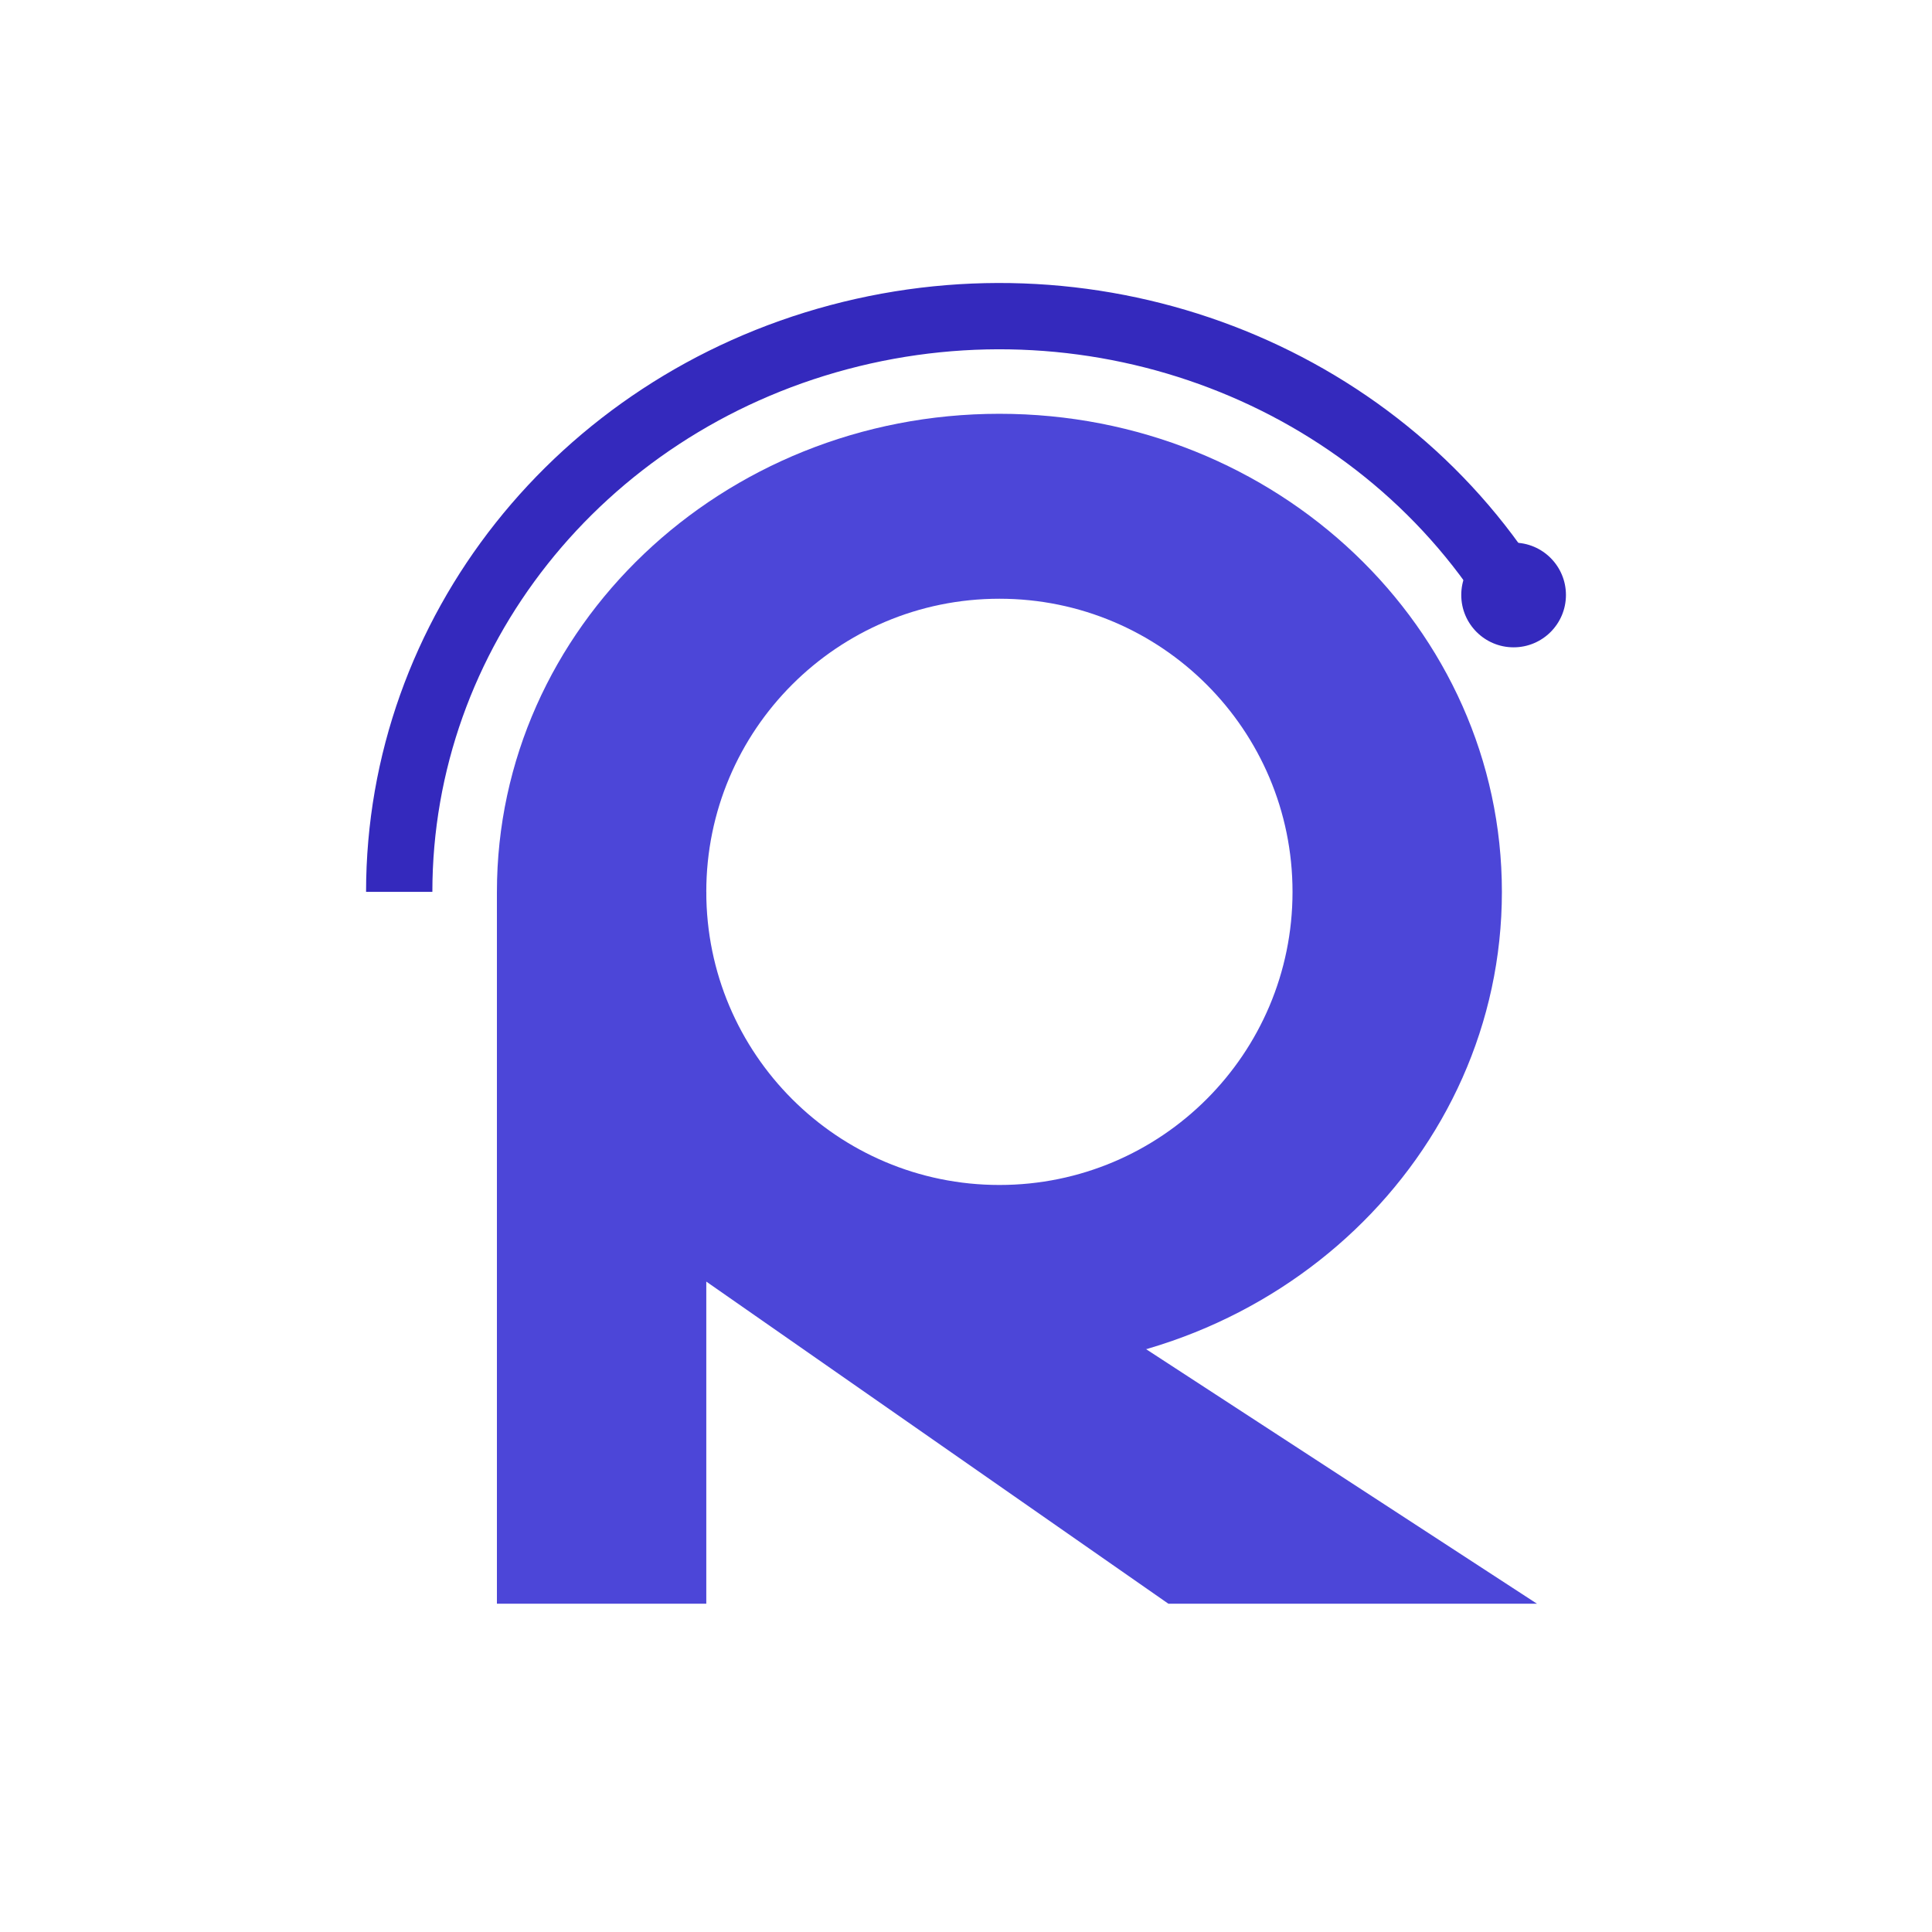
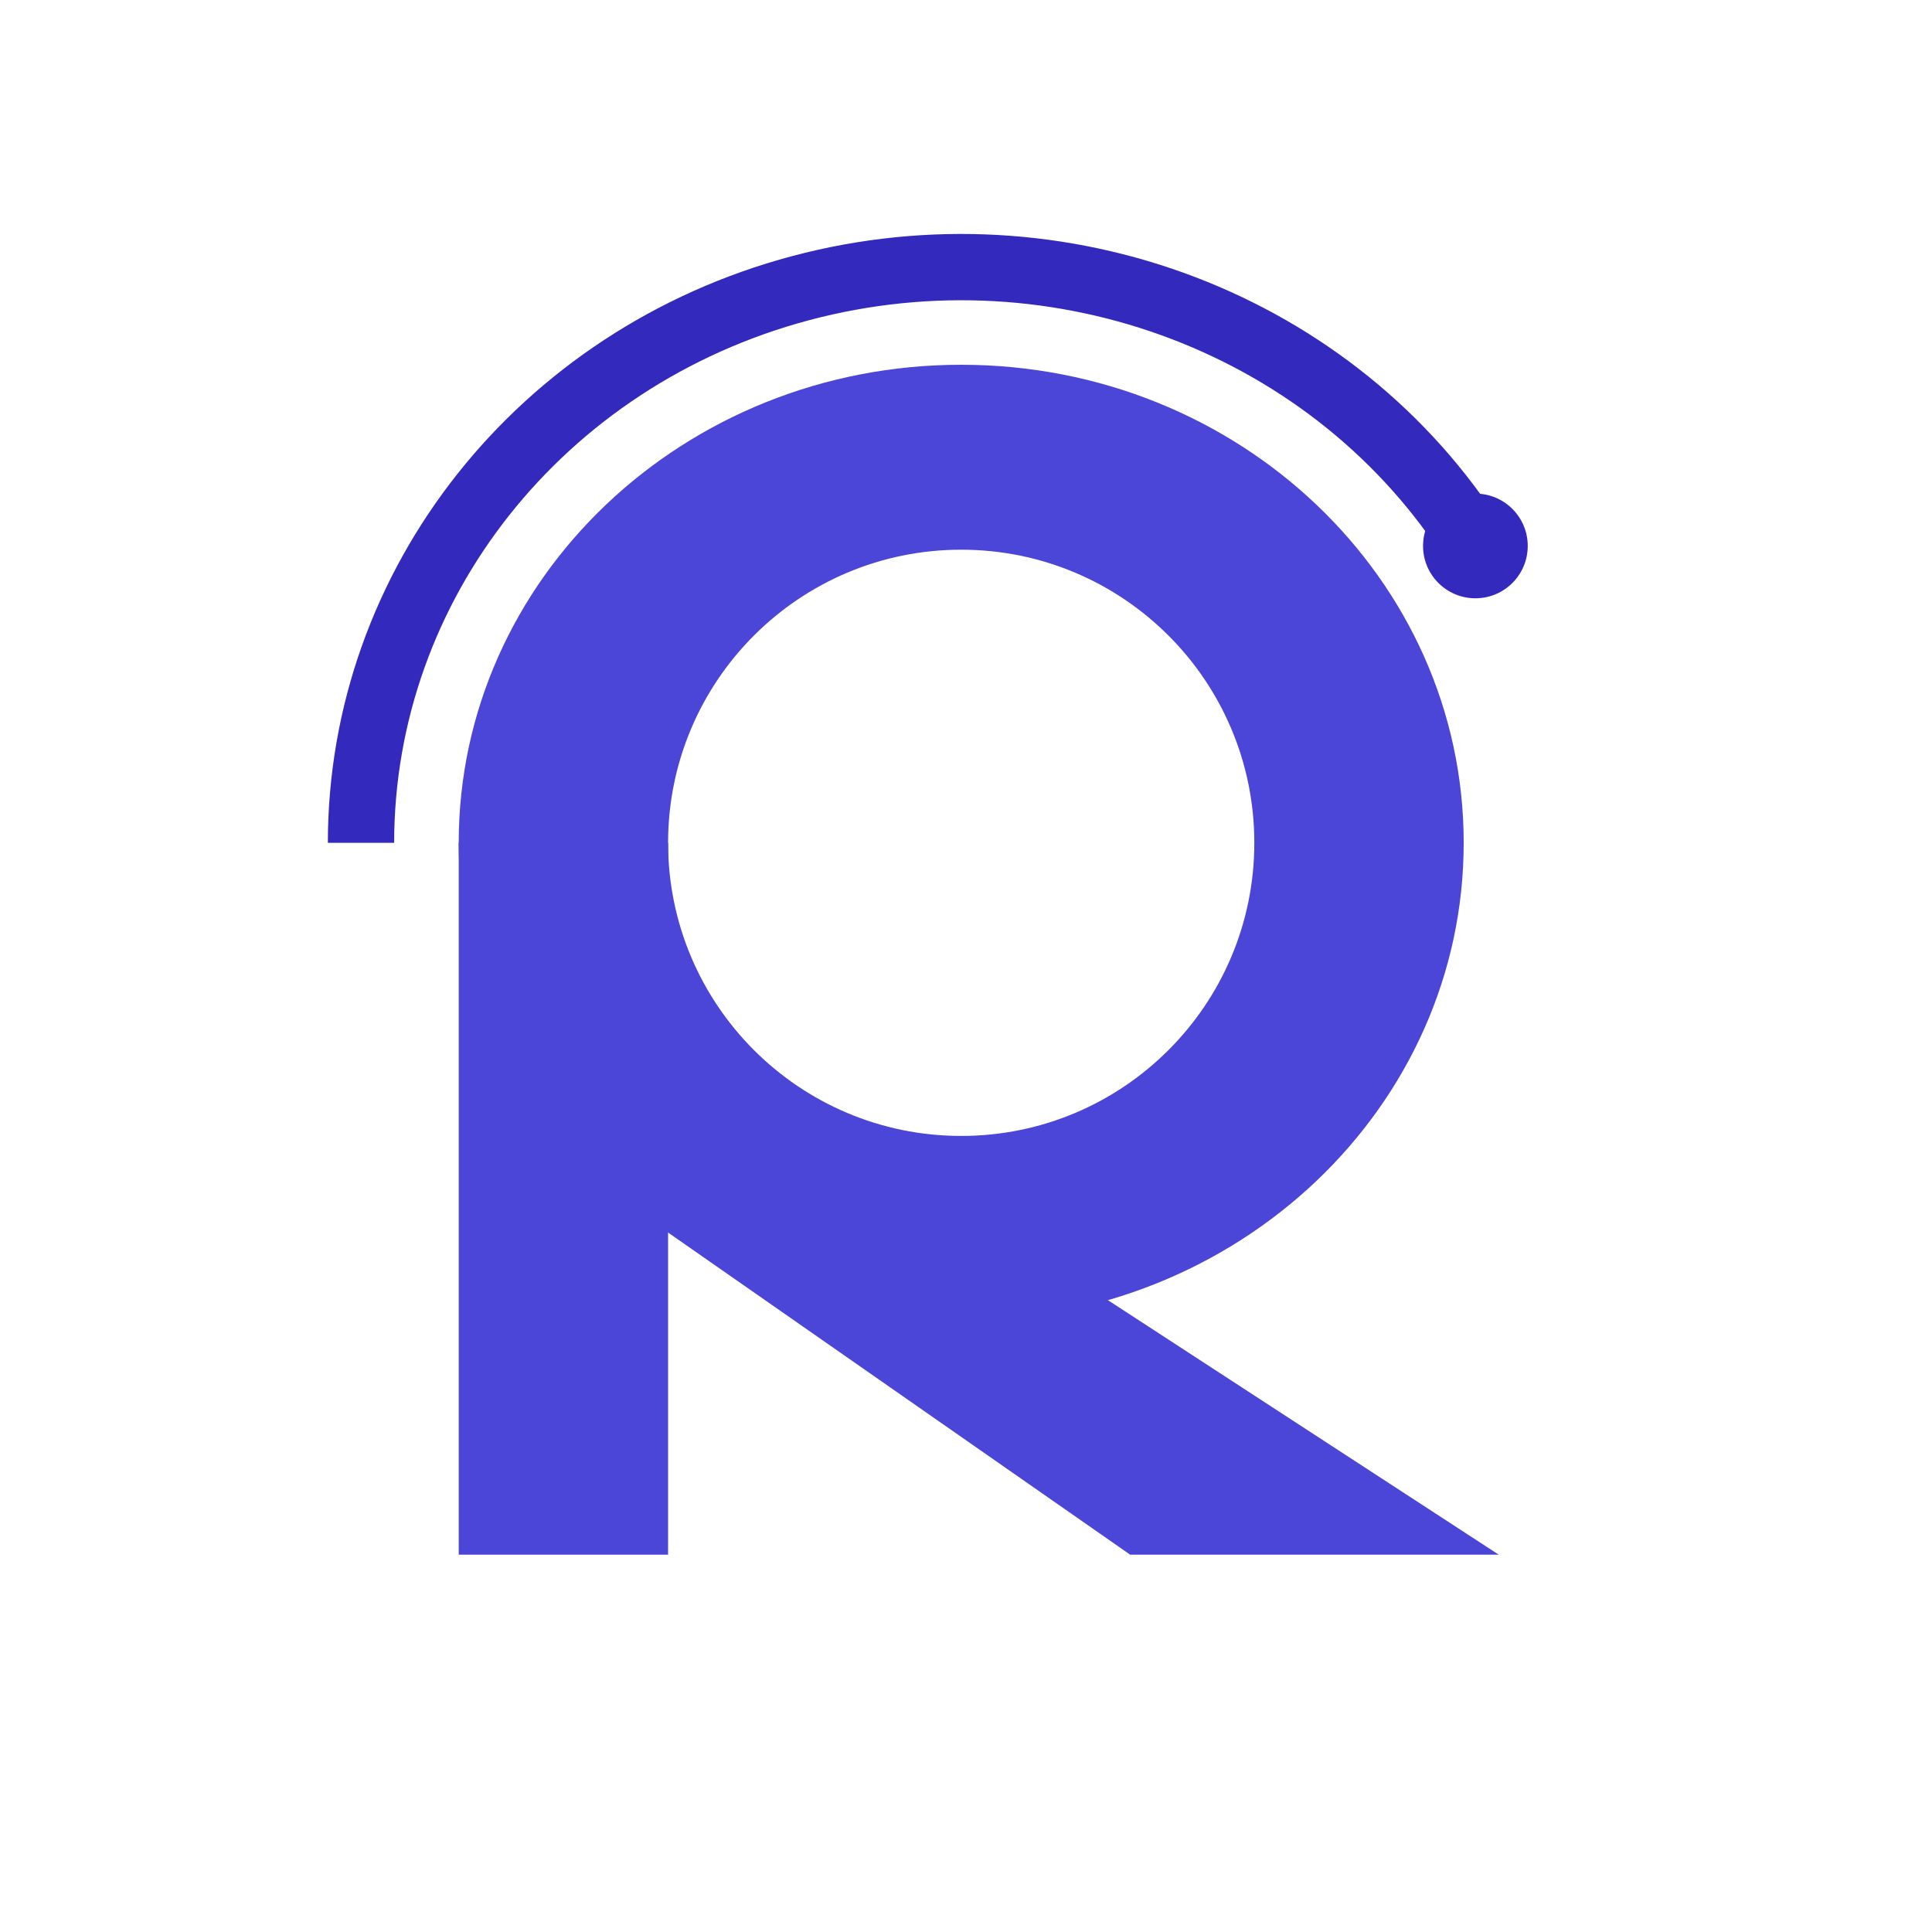
<svg xmlns="http://www.w3.org/2000/svg" viewBox="0 0 1024 1024" width="1024" height="1024" role="img" aria-labelledby="title desc">
  <g id="background">
    <rect x="0" y="0" width="1024" height="1024" fill="#FFFFFF" />
  </g>
-   <g id="symbol" fill="#4C46D8" color="#4C46D8" transform="translate(30.34 65.81) scale(0.9247525)">
+   <g id="symbol" fill="#4C46D8" color="#4C46D8" transform="translate(10.09 39.82) scale(0.9247525)">
    <path fill-rule="evenodd" d="M 828 440 A 288 274 0 1 1 252 440 A 288 274 0 1 1 828 440 Z M 708 440 A 168 168 0 1 1 372 440 A 168 168 0 1 1 708 440 Z" />
    <rect x="252" y="440" width="120" height="408" />
    <path d="M 342.94 643.12 L 636.84 848 L 848.1 848 L 401.06 556.88 Z" />
  </g>
-   <g id="accent" fill="#3429BD" color="#3429BD" transform="translate(30.34 65.81) scale(0.9247525)">
+   <g id="accent" fill="#3429BD" color="#3429BD" transform="translate(10.09 39.82) scale(0.9247525)">
    <path d="M 196 440 A 344 330 0 0 1 834.71 269.85" fill="none" stroke="currentColor" stroke-width="38" stroke-linecap="butt" />
    <circle cx="834.71" cy="269.85" r="30" fill="currentColor" />
  </g>
</svg>
